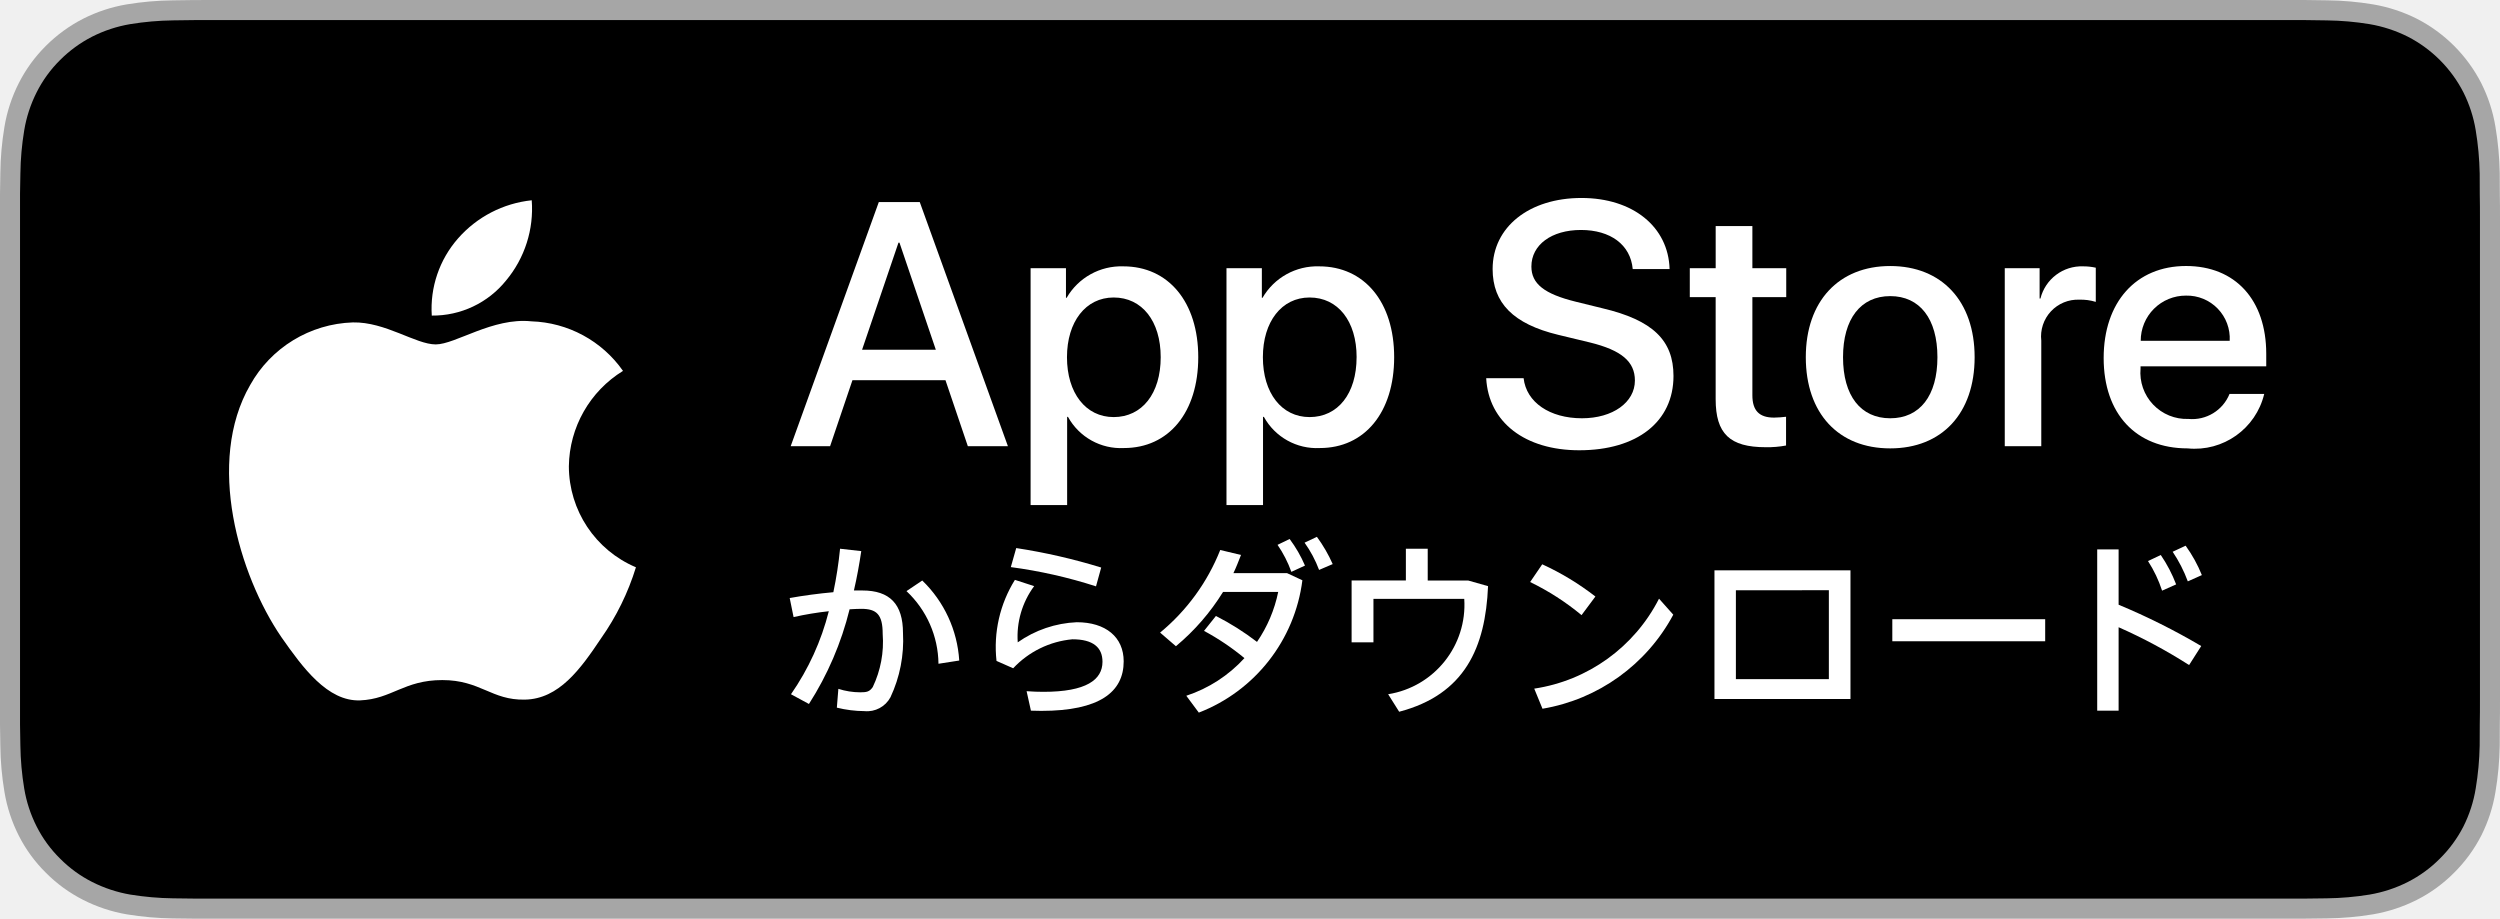
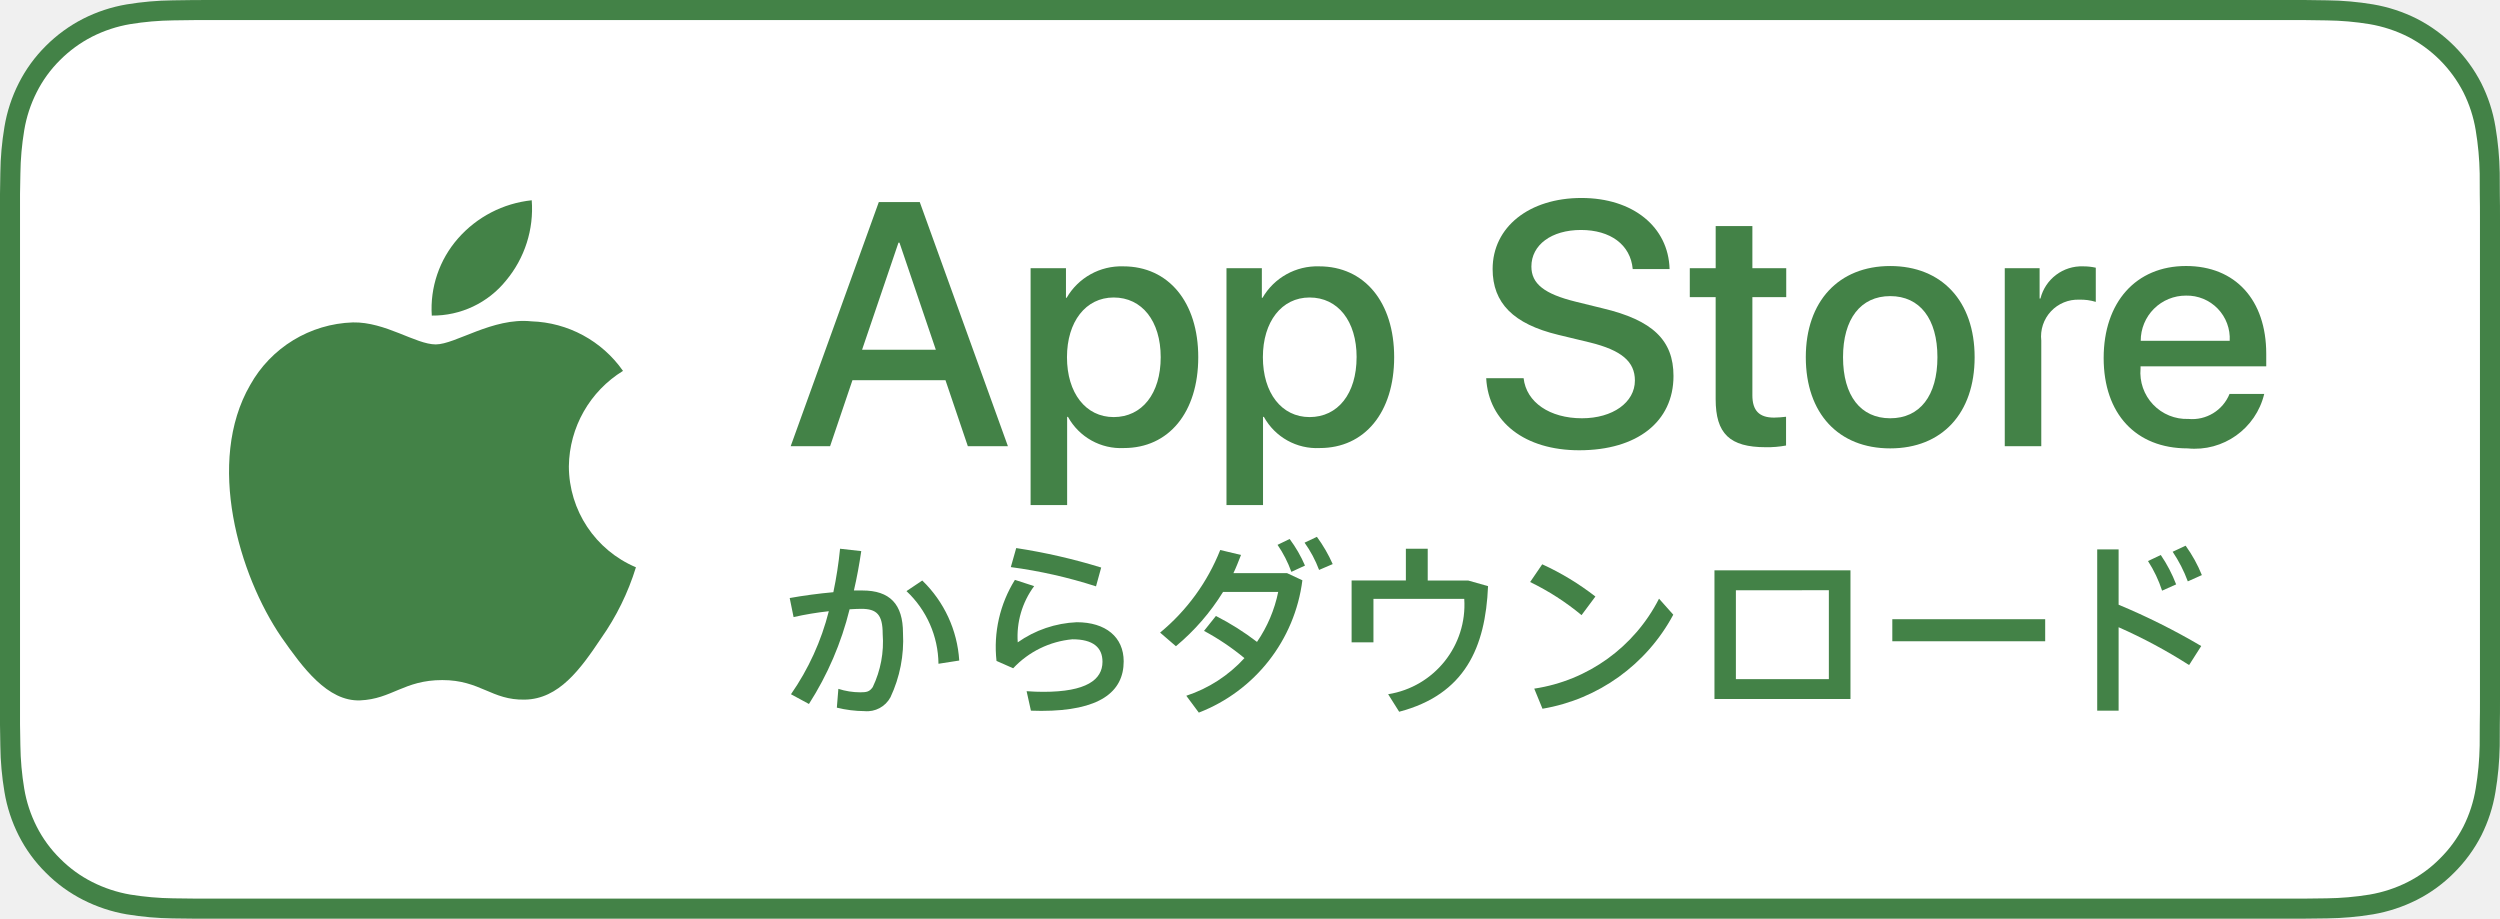
<svg xmlns="http://www.w3.org/2000/svg" id="JP" width="108.852" height="40" viewBox="0 0 108.852 40">
  <g>
    <g>
-       <path d="M99.322,0H9.535c-.367,0-.729,0-1.095.002-.306.002-.61.008-.919.013A13.215,13.215,0,0,0,5.517.191a6.665,6.665,0,0,0-1.901.627A6.438,6.438,0,0,0,1.998,1.997,6.258,6.258,0,0,0,.819,3.618a6.601,6.601,0,0,0-.625,1.903,12.993,12.993,0,0,0-.179,2.002C.006,7.83.005,8.138,0,8.444V31.559c.005.31.006.611.015.922a12.992,12.992,0,0,0,.179,2.002,6.588,6.588,0,0,0,.625,1.904A6.208,6.208,0,0,0,1.998,38.001a6.274,6.274,0,0,0,1.619,1.179,6.701,6.701,0,0,0,1.901.631,13.455,13.455,0,0,0,2.004.177c.309.007.613.011.919.011C8.806,40,9.168,40,9.535,40H99.322c.359,0,.725,0,1.084-.002.305,0,.617-.004.922-.011a13.279,13.279,0,0,0,2-.177,6.804,6.804,0,0,0,1.908-.631,6.277,6.277,0,0,0,1.617-1.179,6.395,6.395,0,0,0,1.182-1.614,6.604,6.604,0,0,0,.619-1.904,13.506,13.506,0,0,0,.186-2.002c.004-.311.004-.611.004-.922.008-.363.008-.725.008-1.094V9.536c0-.366,0-.729-.008-1.092,0-.307,0-.614-.004-.921a13.507,13.507,0,0,0-.186-2.002,6.618,6.618,0,0,0-.619-1.903,6.466,6.466,0,0,0-2.799-2.8,6.768,6.768,0,0,0-1.908-.627,13.044,13.044,0,0,0-2-.177c-.305-.005-.617-.011-.922-.013C100.047,0,99.682,0,99.322,0Z" style="fill: #a6a6a6" />
-       <path d="M8.445,39.125c-.305,0-.602-.004-.904-.011a12.687,12.687,0,0,1-1.869-.163,5.884,5.884,0,0,1-1.657-.548,5.406,5.406,0,0,1-1.397-1.017,5.321,5.321,0,0,1-1.021-1.397,5.722,5.722,0,0,1-.543-1.657,12.414,12.414,0,0,1-.167-1.875c-.006-.211-.015-.913-.015-.913V8.444S.882,7.753.888,7.55a12.37,12.37,0,0,1,.166-1.872,5.755,5.755,0,0,1,.543-1.662A5.373,5.373,0,0,1,2.612,2.618,5.565,5.565,0,0,1,4.014,1.595a5.823,5.823,0,0,1,1.653-.544A12.586,12.586,0,0,1,7.543.887L8.445.875h91.956l.913.013a12.385,12.385,0,0,1,1.858.163,5.938,5.938,0,0,1,1.671.548,5.594,5.594,0,0,1,2.415,2.42A5.763,5.763,0,0,1,107.794,5.667a12.995,12.995,0,0,1,.174,1.887c.003.283.003.587.003.89.008.375.008.732.008,1.092V30.465c0,.363,0,.718-.008,1.075,0,.325,0,.623-.004.93a12.731,12.731,0,0,1-.171,1.853,5.739,5.739,0,0,1-.54,1.67,5.48,5.48,0,0,1-1.016,1.386,5.413,5.413,0,0,1-1.399,1.022,5.862,5.862,0,0,1-1.668.55,12.542,12.542,0,0,1-1.869.163c-.293.007-.6.011-.897.011l-1.084.002Z" />
+       <path d="M99.322,0H9.535c-.367,0-.729,0-1.095.002-.306.002-.61.008-.919.013A13.215,13.215,0,0,0,5.517.191a6.665,6.665,0,0,0-1.901.627A6.438,6.438,0,0,0,1.998,1.997,6.258,6.258,0,0,0,.819,3.618a6.601,6.601,0,0,0-.625,1.903,12.993,12.993,0,0,0-.179,2.002C.006,7.83.005,8.138,0,8.444V31.559c.005.31.006.611.015.922a12.992,12.992,0,0,0,.179,2.002,6.588,6.588,0,0,0,.625,1.904A6.208,6.208,0,0,0,1.998,38.001a6.274,6.274,0,0,0,1.619,1.179,6.701,6.701,0,0,0,1.901.631,13.455,13.455,0,0,0,2.004.177c.309.007.613.011.919.011C8.806,40,9.168,40,9.535,40H99.322c.359,0,.725,0,1.084-.002.305,0,.617-.004.922-.011a13.279,13.279,0,0,0,2-.177,6.804,6.804,0,0,0,1.908-.631,6.277,6.277,0,0,0,1.617-1.179,6.395,6.395,0,0,0,1.182-1.614,6.604,6.604,0,0,0,.619-1.904,13.506,13.506,0,0,0,.186-2.002c.004-.311.004-.611.004-.922.008-.363.008-.725.008-1.094V9.536c0-.366,0-.729-.008-1.092,0-.307,0-.614-.004-.921a13.507,13.507,0,0,0-.186-2.002,6.618,6.618,0,0,0-.619-1.903,6.466,6.466,0,0,0-2.799-2.8,6.768,6.768,0,0,0-1.908-.627,13.044,13.044,0,0,0-2-.177c-.305-.005-.617-.011-.922-.013C100.047,0,99.682,0,99.322,0Z" style="fill: #438247" />
+       <path d="M8.445,39.125c-.305,0-.602-.004-.904-.011a12.687,12.687,0,0,1-1.869-.163,5.884,5.884,0,0,1-1.657-.548,5.406,5.406,0,0,1-1.397-1.017,5.321,5.321,0,0,1-1.021-1.397,5.722,5.722,0,0,1-.543-1.657,12.414,12.414,0,0,1-.167-1.875c-.006-.211-.015-.913-.015-.913V8.444S.882,7.753.888,7.55a12.37,12.37,0,0,1,.166-1.872,5.755,5.755,0,0,1,.543-1.662A5.373,5.373,0,0,1,2.612,2.618,5.565,5.565,0,0,1,4.014,1.595a5.823,5.823,0,0,1,1.653-.544A12.586,12.586,0,0,1,7.543.887L8.445.875h91.956l.913.013a12.385,12.385,0,0,1,1.858.163,5.938,5.938,0,0,1,1.671.548,5.594,5.594,0,0,1,2.415,2.42A5.763,5.763,0,0,1,107.794,5.667a12.995,12.995,0,0,1,.174,1.887c.003.283.003.587.003.89.008.375.008.732.008,1.092V30.465c0,.363,0,.718-.008,1.075,0,.325,0,.623-.004.93a12.731,12.731,0,0,1-.171,1.853,5.739,5.739,0,0,1-.54,1.67,5.48,5.48,0,0,1-1.016,1.386,5.413,5.413,0,0,1-1.399,1.022,5.862,5.862,0,0,1-1.668.55,12.542,12.542,0,0,1-1.869.163c-.293.007-.6.011-.897.011l-1.084.002Z" style="fill: #fff" />
    </g>
    <g>
-       <path d="M41.167,16.555H37.116l-.973,2.873H34.427L38.264,8.798h1.783l3.838,10.629H42.14Zm-3.632-1.326H40.747l-1.583-4.663h-.044Z" style="fill: #fff" />
-       <path d="M52.173,15.553c0,2.408-1.289,3.955-3.234,3.955a2.627,2.627,0,0,1-2.438-1.356h-.037v3.838H44.873V11.678h1.54V12.967h.029a2.749,2.749,0,0,1,2.468-1.37C50.876,11.597,52.173,13.152,52.173,15.553Zm-1.635,0c0-1.569-.811-2.6-2.048-2.6-1.215,0-2.033,1.053-2.033,2.6,0,1.561.818,2.607,2.033,2.607C49.727,18.16,50.538,17.136,50.538,15.553Z" style="fill: #fff" />
-       <path d="M60.703,15.553c0,2.408-1.289,3.955-3.234,3.955a2.627,2.627,0,0,1-2.438-1.356H54.993v3.838H53.402V11.678h1.54V12.967h.029a2.749,2.749,0,0,1,2.468-1.37C59.406,11.597,60.703,13.152,60.703,15.553Zm-1.635,0c0-1.569-.811-2.6-2.048-2.6-1.215,0-2.033,1.053-2.033,2.6,0,1.561.818,2.607,2.033,2.607C58.256,18.16,59.067,17.136,59.067,15.553Z" style="fill: #fff" />
-       <path d="M66.339,16.466c.118,1.054,1.142,1.746,2.541,1.746,1.341,0,2.305-.692,2.305-1.643,0-.825-.582-1.319-1.959-1.658l-1.378-.332c-1.952-.471-2.858-1.384-2.858-2.865,0-1.834,1.598-3.094,3.867-3.094,2.247,0,3.787,1.26,3.838,3.094H71.09c-.096-1.061-.973-1.701-2.254-1.701s-2.158.648-2.158,1.591c0,.751.56,1.194,1.93,1.532l1.171.288c2.181.516,3.086,1.392,3.086,2.947,0,1.989-1.583,3.234-4.103,3.234-2.357,0-3.949-1.216-4.052-3.139Z" style="fill: #fff" />
-       <path d="M76.3,9.844v1.834h1.474v1.26H76.3V17.21c0,.664.295.973.943.973a4.971,4.971,0,0,0,.523-.037v1.252a4.368,4.368,0,0,1-.884.074c-1.569,0-2.181-.589-2.181-2.092V12.938H73.575V11.678h1.127v-1.834Z" style="fill: #fff" />
-       <path d="M78.626,15.553c0-2.438,1.436-3.97,3.675-3.97,2.247,0,3.676,1.532,3.676,3.97,0,2.445-1.422,3.97-3.676,3.97C80.048,19.524,78.626,17.998,78.626,15.553Zm5.731,0c0-1.673-.767-2.66-2.055-2.66s-2.055.995-2.055,2.66c0,1.679.767,2.659,2.055,2.659S84.357,17.233,84.357,15.553Z" style="fill: #fff" />
-       <path d="M87.289,11.678h1.517v1.319H88.843a1.848,1.848,0,0,1,1.864-1.4,2.453,2.453,0,0,1,.545.059v1.488a2.224,2.224,0,0,0-.715-.096,1.603,1.603,0,0,0-1.658,1.783v4.597H87.289Z" style="fill: #fff" />
-       <path d="M98.586,17.151a3.11,3.11,0,0,1-3.337,2.372c-2.254,0-3.654-1.51-3.654-3.934,0-2.431,1.407-4.007,3.587-4.007,2.144,0,3.492,1.473,3.492,3.823v.545H93.201v.096a2.018,2.018,0,0,0,2.085,2.195,1.753,1.753,0,0,0,1.79-1.09Zm-5.377-2.313h3.874a1.864,1.864,0,0,0-1.901-1.967A1.962,1.962,0,0,0,93.209,14.839Z" style="fill: #fff" />
+       <path d="M41.167,16.555H37.116l-.973,2.873H34.427L38.264,8.798h1.783l3.838,10.629H42.14Zm-3.632-1.326H40.747l-1.583-4.663h-.044Z" style="fill: #438247" />
+       <path d="M52.173,15.553c0,2.408-1.289,3.955-3.234,3.955a2.627,2.627,0,0,1-2.438-1.356h-.037v3.838H44.873V11.678h1.54V12.967h.029a2.749,2.749,0,0,1,2.468-1.37C50.876,11.597,52.173,13.152,52.173,15.553Zm-1.635,0c0-1.569-.811-2.6-2.048-2.6-1.215,0-2.033,1.053-2.033,2.6,0,1.561.818,2.607,2.033,2.607C49.727,18.16,50.538,17.136,50.538,15.553Z" style="fill: #438247" />
+       <path d="M60.703,15.553c0,2.408-1.289,3.955-3.234,3.955a2.627,2.627,0,0,1-2.438-1.356H54.993v3.838H53.402V11.678h1.54V12.967h.029a2.749,2.749,0,0,1,2.468-1.37C59.406,11.597,60.703,13.152,60.703,15.553Zm-1.635,0c0-1.569-.811-2.6-2.048-2.6-1.215,0-2.033,1.053-2.033,2.6,0,1.561.818,2.607,2.033,2.607C58.256,18.16,59.067,17.136,59.067,15.553Z" style="fill: #438247" />
+       <path d="M66.339,16.466c.118,1.054,1.142,1.746,2.541,1.746,1.341,0,2.305-.692,2.305-1.643,0-.825-.582-1.319-1.959-1.658l-1.378-.332c-1.952-.471-2.858-1.384-2.858-2.865,0-1.834,1.598-3.094,3.867-3.094,2.247,0,3.787,1.26,3.838,3.094H71.09c-.096-1.061-.973-1.701-2.254-1.701s-2.158.648-2.158,1.591c0,.751.56,1.194,1.93,1.532l1.171.288c2.181.516,3.086,1.392,3.086,2.947,0,1.989-1.583,3.234-4.103,3.234-2.357,0-3.949-1.216-4.052-3.139Z" style="fill: #438247" />
+       <path d="M76.3,9.844v1.834h1.474v1.26H76.3V17.21c0,.664.295.973.943.973a4.971,4.971,0,0,0,.523-.037v1.252a4.368,4.368,0,0,1-.884.074c-1.569,0-2.181-.589-2.181-2.092V12.938H73.575V11.678h1.127v-1.834Z" style="fill: #438247" />
+       <path d="M78.626,15.553c0-2.438,1.436-3.97,3.675-3.97,2.247,0,3.676,1.532,3.676,3.97,0,2.445-1.422,3.97-3.676,3.97C80.048,19.524,78.626,17.998,78.626,15.553Zm5.731,0c0-1.673-.767-2.66-2.055-2.66s-2.055.995-2.055,2.66c0,1.679.767,2.659,2.055,2.659S84.357,17.233,84.357,15.553Z" style="fill: #438247" />
+       <path d="M87.289,11.678h1.517v1.319H88.843a1.848,1.848,0,0,1,1.864-1.4,2.453,2.453,0,0,1,.545.059v1.488a2.224,2.224,0,0,0-.715-.096,1.603,1.603,0,0,0-1.658,1.783v4.597H87.289Z" style="fill: #438247" />
+       <path d="M98.586,17.151a3.11,3.11,0,0,1-3.337,2.372c-2.254,0-3.654-1.51-3.654-3.934,0-2.431,1.407-4.007,3.587-4.007,2.144,0,3.492,1.473,3.492,3.823v.545H93.201v.096a2.018,2.018,0,0,0,2.085,2.195,1.753,1.753,0,0,0,1.79-1.09Zm-5.377-2.313h3.874a1.864,1.864,0,0,0-1.901-1.967A1.962,1.962,0,0,0,93.209,14.839Z" style="fill: #438247" />
    </g>
    <g>
-       <path d="M36.437,30.812l.066-.819a3.132,3.132,0,0,0,.951.151c.292,0,.405-.028.546-.227a4.565,4.565,0,0,0,.433-2.315c0-.848-.263-1.093-.932-1.093-.151,0-.32.01-.509.02a13.727,13.727,0,0,1-1.77,4.123l-.782-.424a11.071,11.071,0,0,0,1.647-3.615,13.677,13.677,0,0,0-1.534.255l-.169-.829c.574-.104,1.261-.197,1.901-.254a17.609,17.609,0,0,0,.292-1.893l.923.104c-.085.574-.188,1.149-.32,1.714h.367c1.196,0,1.77.593,1.77,1.854a5.834,5.834,0,0,1-.546,2.796,1.157,1.157,0,0,1-1.13.603A5.181,5.181,0,0,1,36.437,30.812Zm3.031-5.074.688-.462a5.299,5.299,0,0,1,1.61,3.484l-.904.141A4.399,4.399,0,0,0,39.468,25.737Z" style="fill: #fff" />
-       <path d="M44.887,30.943l-.188-.848c.235.02.546.028.734.028,1.864,0,2.57-.526,2.57-1.309,0-.621-.405-.979-1.309-.979a4.039,4.039,0,0,0-2.58,1.262l-.725-.32A5.524,5.524,0,0,1,44.19,25.248l.838.272a3.687,3.687,0,0,0-.715,2.448,4.817,4.817,0,0,1,2.57-.876c1.262,0,2.043.649,2.043,1.704,0,1.337-1.055,2.156-3.587,2.156C45.216,30.953,45.038,30.943,44.887,30.943Zm-.875-6.251.235-.829a25.885,25.885,0,0,1,3.7.848l-.226.819A21.142,21.142,0,0,0,44.011,24.692Z" style="fill: #fff" />
-       <path d="M51.652,30.294a5.948,5.948,0,0,0,2.532-1.639,10.695,10.695,0,0,0-1.76-1.186l.518-.649a11.445,11.445,0,0,1,1.789,1.129,5.954,5.954,0,0,0,.923-2.175H53.252a9.702,9.702,0,0,1-2.052,2.363l-.688-.593a8.924,8.924,0,0,0,2.618-3.597l.904.217c-.104.264-.207.536-.33.791h2.335l.668.311a7.141,7.141,0,0,1-4.51,5.762ZM55.625,23.723l.527-.255a5.677,5.677,0,0,1,.668,1.158l-.593.273A5.135,5.135,0,0,0,55.625,23.723Zm1.177-.095.537-.254a6.356,6.356,0,0,1,.688,1.187l-.593.254A5.168,5.168,0,0,0,56.802,23.628Z" style="fill: #fff" />
-       <path d="M60.921,30.99l-.48-.763a3.944,3.944,0,0,0,3.314-4.151h-3.954v1.893h-.951V25.275H61.213V23.892h.951v1.384h1.761l.866.245C64.678,28.194,63.784,30.237,60.921,30.99Z" style="fill: #fff" />
-       <path d="M66.623,25.342l.527-.772a11.683,11.683,0,0,1,2.315,1.403l-.603.81A11.053,11.053,0,0,0,66.623,25.342Zm.179,4.642a7.317,7.317,0,0,0,5.433-3.917l.621.697a7.964,7.964,0,0,1-5.695,4.095Z" style="fill: #fff" />
-       <path d="M80.571,30.436H74.649V24.833h5.922Zm-4.989-4.736v3.87h4.048V25.699Z" style="fill: #fff" />
-       <path d="M89.049,27.921H82.393v-.96h6.656Z" style="fill: #fff" />
-       <path d="M91.314,23.92h.932v2.41a29.013,29.013,0,0,1,3.597,1.799L95.315,28.957a22.724,22.724,0,0,0-3.069-1.647v3.634H91.314Zm2.212.509.556-.264a6.194,6.194,0,0,1,.669,1.28l-.612.273A5.516,5.516,0,0,0,93.526,24.429Zm1.073-.405.565-.264A6.105,6.105,0,0,1,95.871,25.04l-.612.273A6.127,6.127,0,0,0,94.599,24.023Z" style="fill: #fff" />
+       <path d="M36.437,30.812l.066-.819a3.132,3.132,0,0,0,.951.151c.292,0,.405-.028.546-.227a4.565,4.565,0,0,0,.433-2.315c0-.848-.263-1.093-.932-1.093-.151,0-.32.01-.509.02a13.727,13.727,0,0,1-1.77,4.123l-.782-.424a11.071,11.071,0,0,0,1.647-3.615,13.677,13.677,0,0,0-1.534.255l-.169-.829c.574-.104,1.261-.197,1.901-.254a17.609,17.609,0,0,0,.292-1.893l.923.104c-.085.574-.188,1.149-.32,1.714h.367c1.196,0,1.77.593,1.77,1.854a5.834,5.834,0,0,1-.546,2.796,1.157,1.157,0,0,1-1.13.603A5.181,5.181,0,0,1,36.437,30.812Zm3.031-5.074.688-.462a5.299,5.299,0,0,1,1.61,3.484l-.904.141A4.399,4.399,0,0,0,39.468,25.737Z" style="fill: #438247" />
+       <path d="M44.887,30.943l-.188-.848c.235.02.546.028.734.028,1.864,0,2.57-.526,2.57-1.309,0-.621-.405-.979-1.309-.979a4.039,4.039,0,0,0-2.58,1.262l-.725-.32A5.524,5.524,0,0,1,44.19,25.248l.838.272a3.687,3.687,0,0,0-.715,2.448,4.817,4.817,0,0,1,2.57-.876c1.262,0,2.043.649,2.043,1.704,0,1.337-1.055,2.156-3.587,2.156C45.216,30.953,45.038,30.943,44.887,30.943Zm-.875-6.251.235-.829a25.885,25.885,0,0,1,3.7.848l-.226.819A21.142,21.142,0,0,0,44.011,24.692Z" style="fill: #438247" />
+       <path d="M51.652,30.294a5.948,5.948,0,0,0,2.532-1.639,10.695,10.695,0,0,0-1.76-1.186l.518-.649a11.445,11.445,0,0,1,1.789,1.129,5.954,5.954,0,0,0,.923-2.175H53.252a9.702,9.702,0,0,1-2.052,2.363l-.688-.593a8.924,8.924,0,0,0,2.618-3.597l.904.217c-.104.264-.207.536-.33.791h2.335l.668.311a7.141,7.141,0,0,1-4.51,5.762ZM55.625,23.723l.527-.255a5.677,5.677,0,0,1,.668,1.158l-.593.273A5.135,5.135,0,0,0,55.625,23.723Zm1.177-.095.537-.254a6.356,6.356,0,0,1,.688,1.187l-.593.254A5.168,5.168,0,0,0,56.802,23.628Z" style="fill: #438247" />
+       <path d="M60.921,30.99l-.48-.763a3.944,3.944,0,0,0,3.314-4.151h-3.954v1.893h-.951V25.275H61.213V23.892h.951v1.384h1.761l.866.245C64.678,28.194,63.784,30.237,60.921,30.99Z" style="fill: #438247" />
+       <path d="M66.623,25.342l.527-.772a11.683,11.683,0,0,1,2.315,1.403l-.603.81A11.053,11.053,0,0,0,66.623,25.342Zm.179,4.642a7.317,7.317,0,0,0,5.433-3.917l.621.697a7.964,7.964,0,0,1-5.695,4.095Z" style="fill: #438247" />
+       <path d="M80.571,30.436H74.649V24.833h5.922Zm-4.989-4.736v3.87h4.048V25.699Z" style="fill: #438247" />
+       <path d="M89.049,27.921H82.393v-.96h6.656Z" style="fill: #438247" />
+       <path d="M91.314,23.92h.932v2.41a29.013,29.013,0,0,1,3.597,1.799L95.315,28.957a22.724,22.724,0,0,0-3.069-1.647v3.634H91.314Zm2.212.509.556-.264a6.194,6.194,0,0,1,.669,1.28l-.612.273A5.516,5.516,0,0,0,93.526,24.429Zm1.073-.405.565-.264A6.105,6.105,0,0,1,95.871,25.04l-.612.273A6.127,6.127,0,0,0,94.599,24.023Z" style="fill: #438247" />
    </g>
    <g id="_Group_" data-name="&lt;Group&gt;">
      <g id="_Group_2" data-name="&lt;Group&gt;">
-         <path id="_Path_" data-name="&lt;Path&gt;" d="M24.769,20.301a4.949,4.949,0,0,1,2.357-4.152,5.066,5.066,0,0,0-3.991-2.158c-1.679-.176-3.307,1.005-4.163,1.005-.872,0-2.19-.987-3.608-.958a5.315,5.315,0,0,0-4.473,2.728c-1.934,3.348-.491,8.269,1.361,10.976.927,1.325,2.01,2.806,3.428,2.753,1.387-.058,1.905-.884,3.579-.884,1.659,0,2.145.884,3.591.851,1.488-.024,2.426-1.331,3.321-2.669a10.962,10.962,0,0,0,1.518-3.093A4.782,4.782,0,0,1,24.769,20.301Z" style="fill: #fff" />
-         <path id="_Path_2" data-name="&lt;Path&gt;" d="M22.037,12.211a4.872,4.872,0,0,0,1.115-3.491,4.957,4.957,0,0,0-3.208,1.66,4.636,4.636,0,0,0-1.144,3.361A4.099,4.099,0,0,0,22.037,12.211Z" style="fill: #fff" />
+         <path id="_Path_" data-name="&lt;Path&gt;" d="M24.769,20.301a4.949,4.949,0,0,1,2.357-4.152,5.066,5.066,0,0,0-3.991-2.158c-1.679-.176-3.307,1.005-4.163,1.005-.872,0-2.19-.987-3.608-.958a5.315,5.315,0,0,0-4.473,2.728c-1.934,3.348-.491,8.269,1.361,10.976.927,1.325,2.01,2.806,3.428,2.753,1.387-.058,1.905-.884,3.579-.884,1.659,0,2.145.884,3.591.851,1.488-.024,2.426-1.331,3.321-2.669a10.962,10.962,0,0,0,1.518-3.093A4.782,4.782,0,0,1,24.769,20.301Z" style="fill: #438247" />
+         <path id="_Path_2" data-name="&lt;Path&gt;" d="M22.037,12.211a4.872,4.872,0,0,0,1.115-3.491,4.957,4.957,0,0,0-3.208,1.66,4.636,4.636,0,0,0-1.144,3.361A4.099,4.099,0,0,0,22.037,12.211Z" style="fill: #438247" />
      </g>
    </g>
  </g>
</svg>
